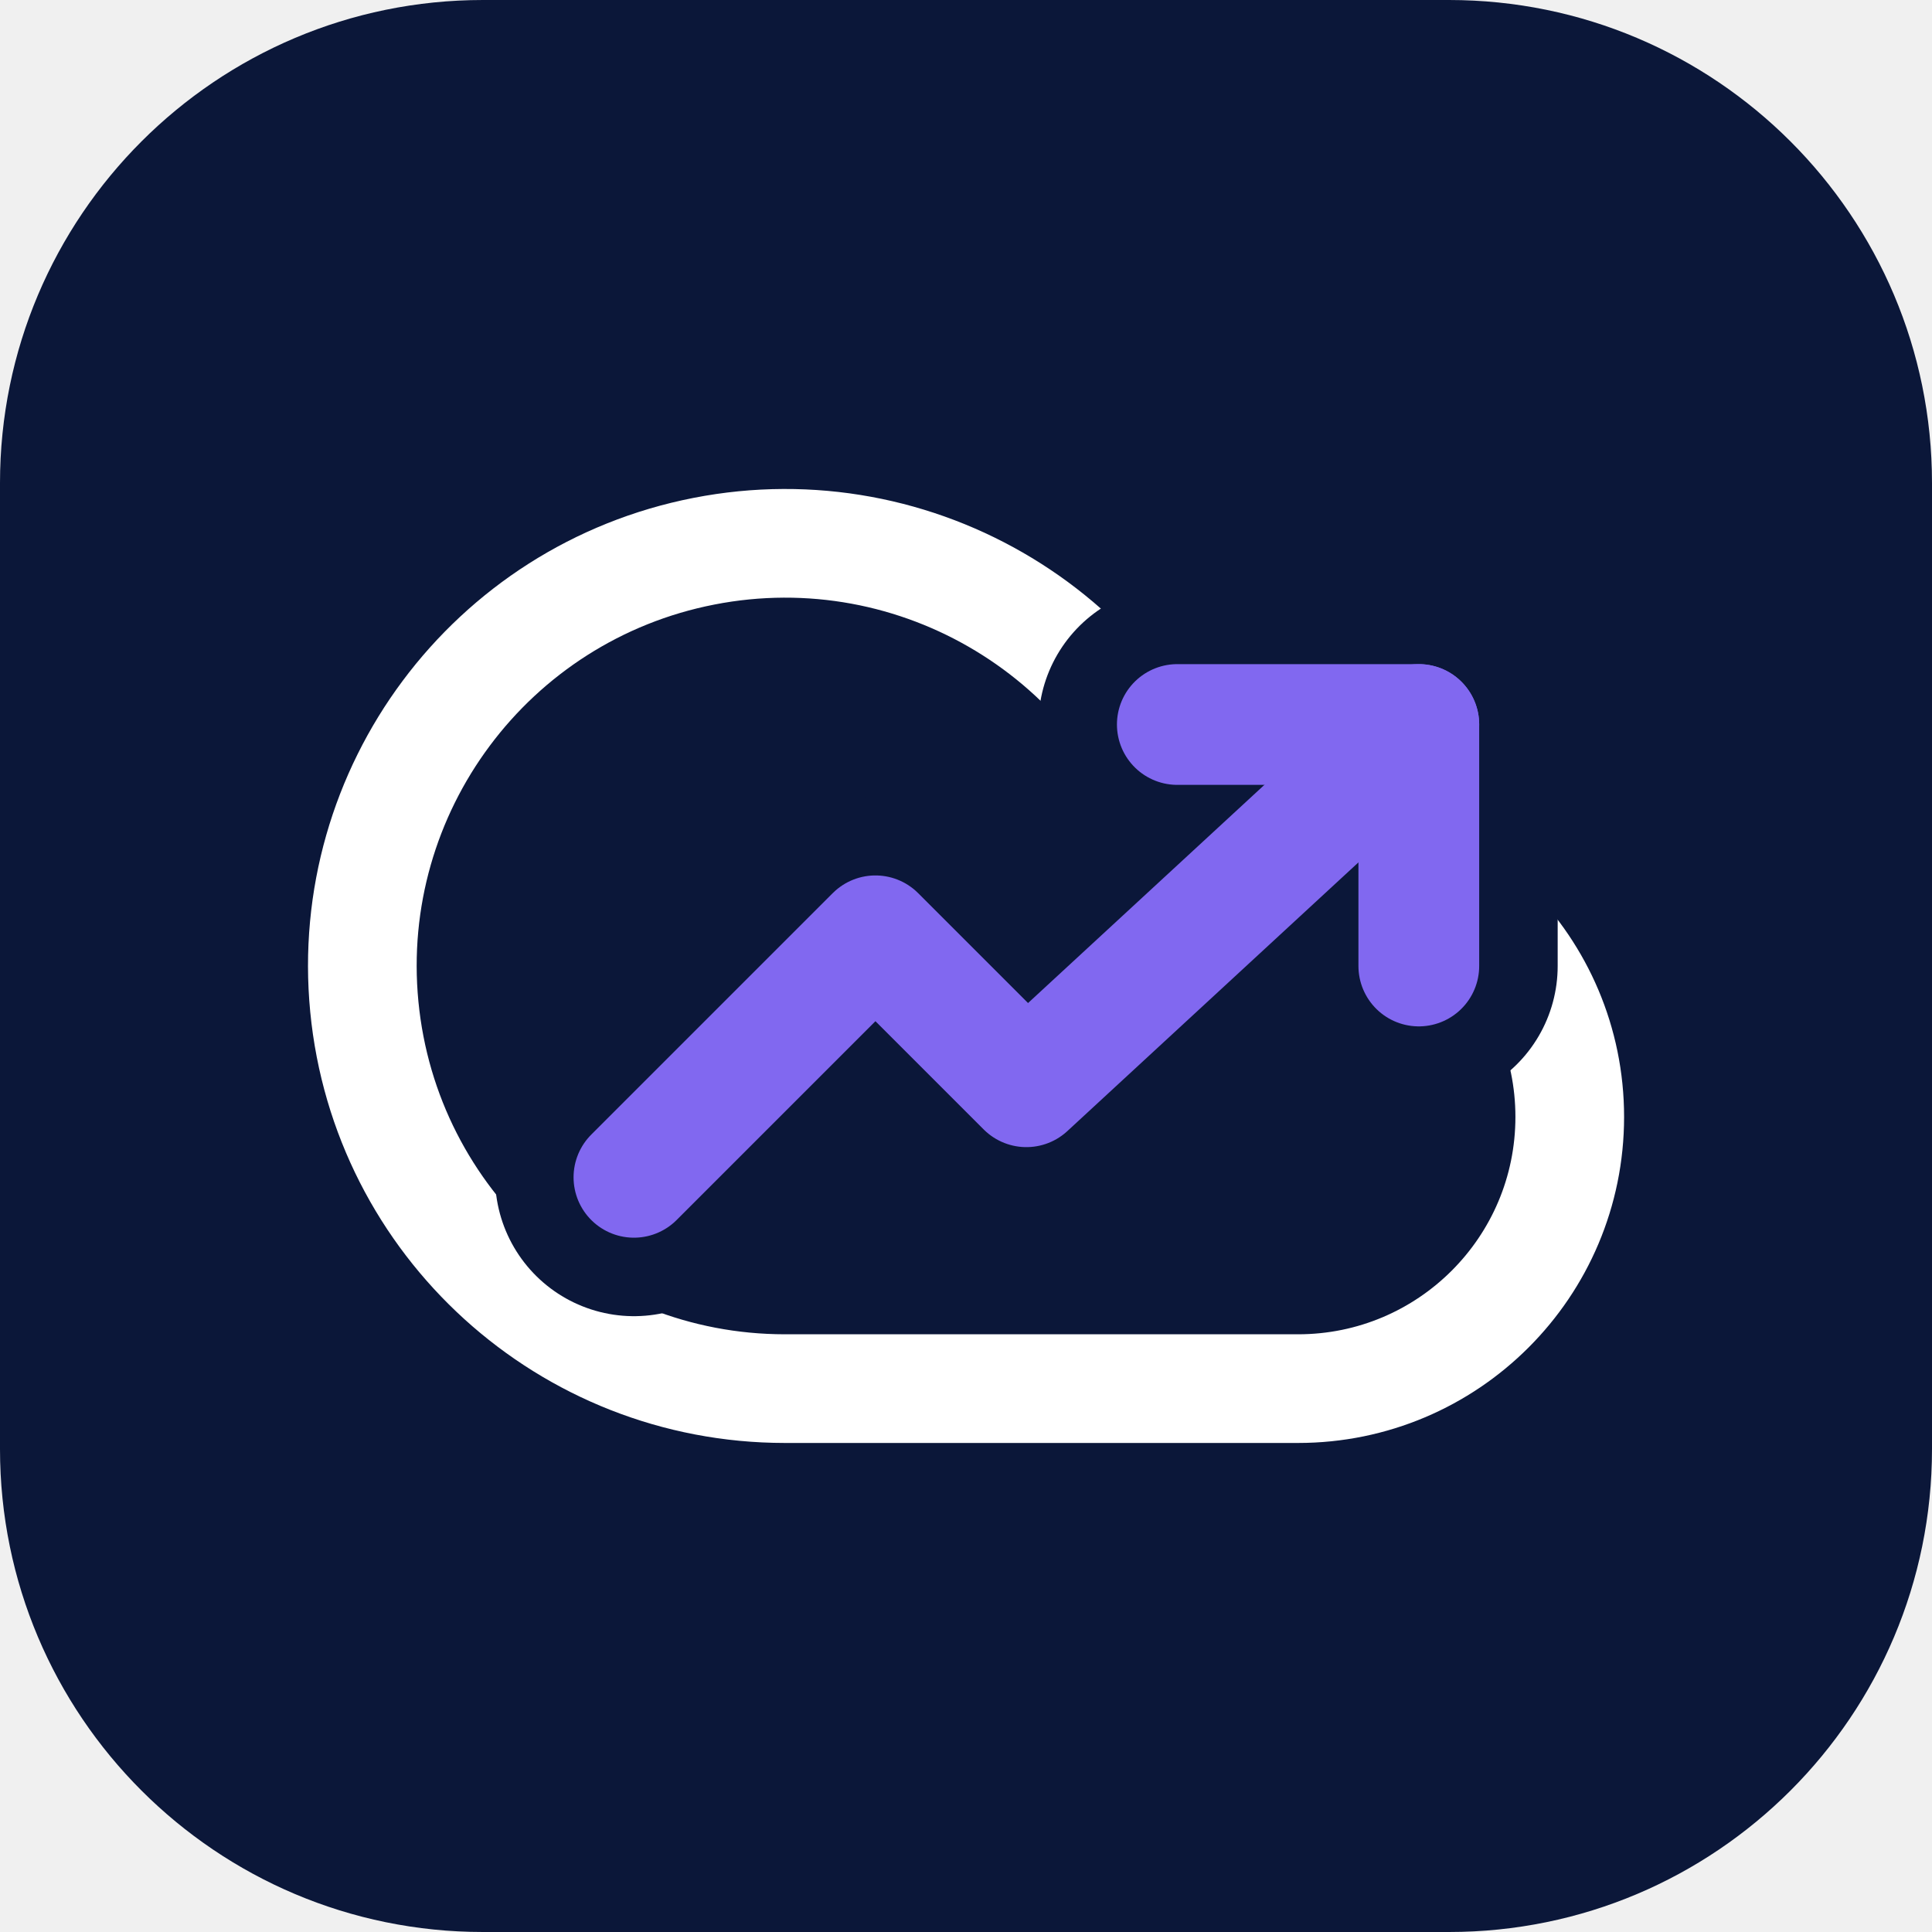
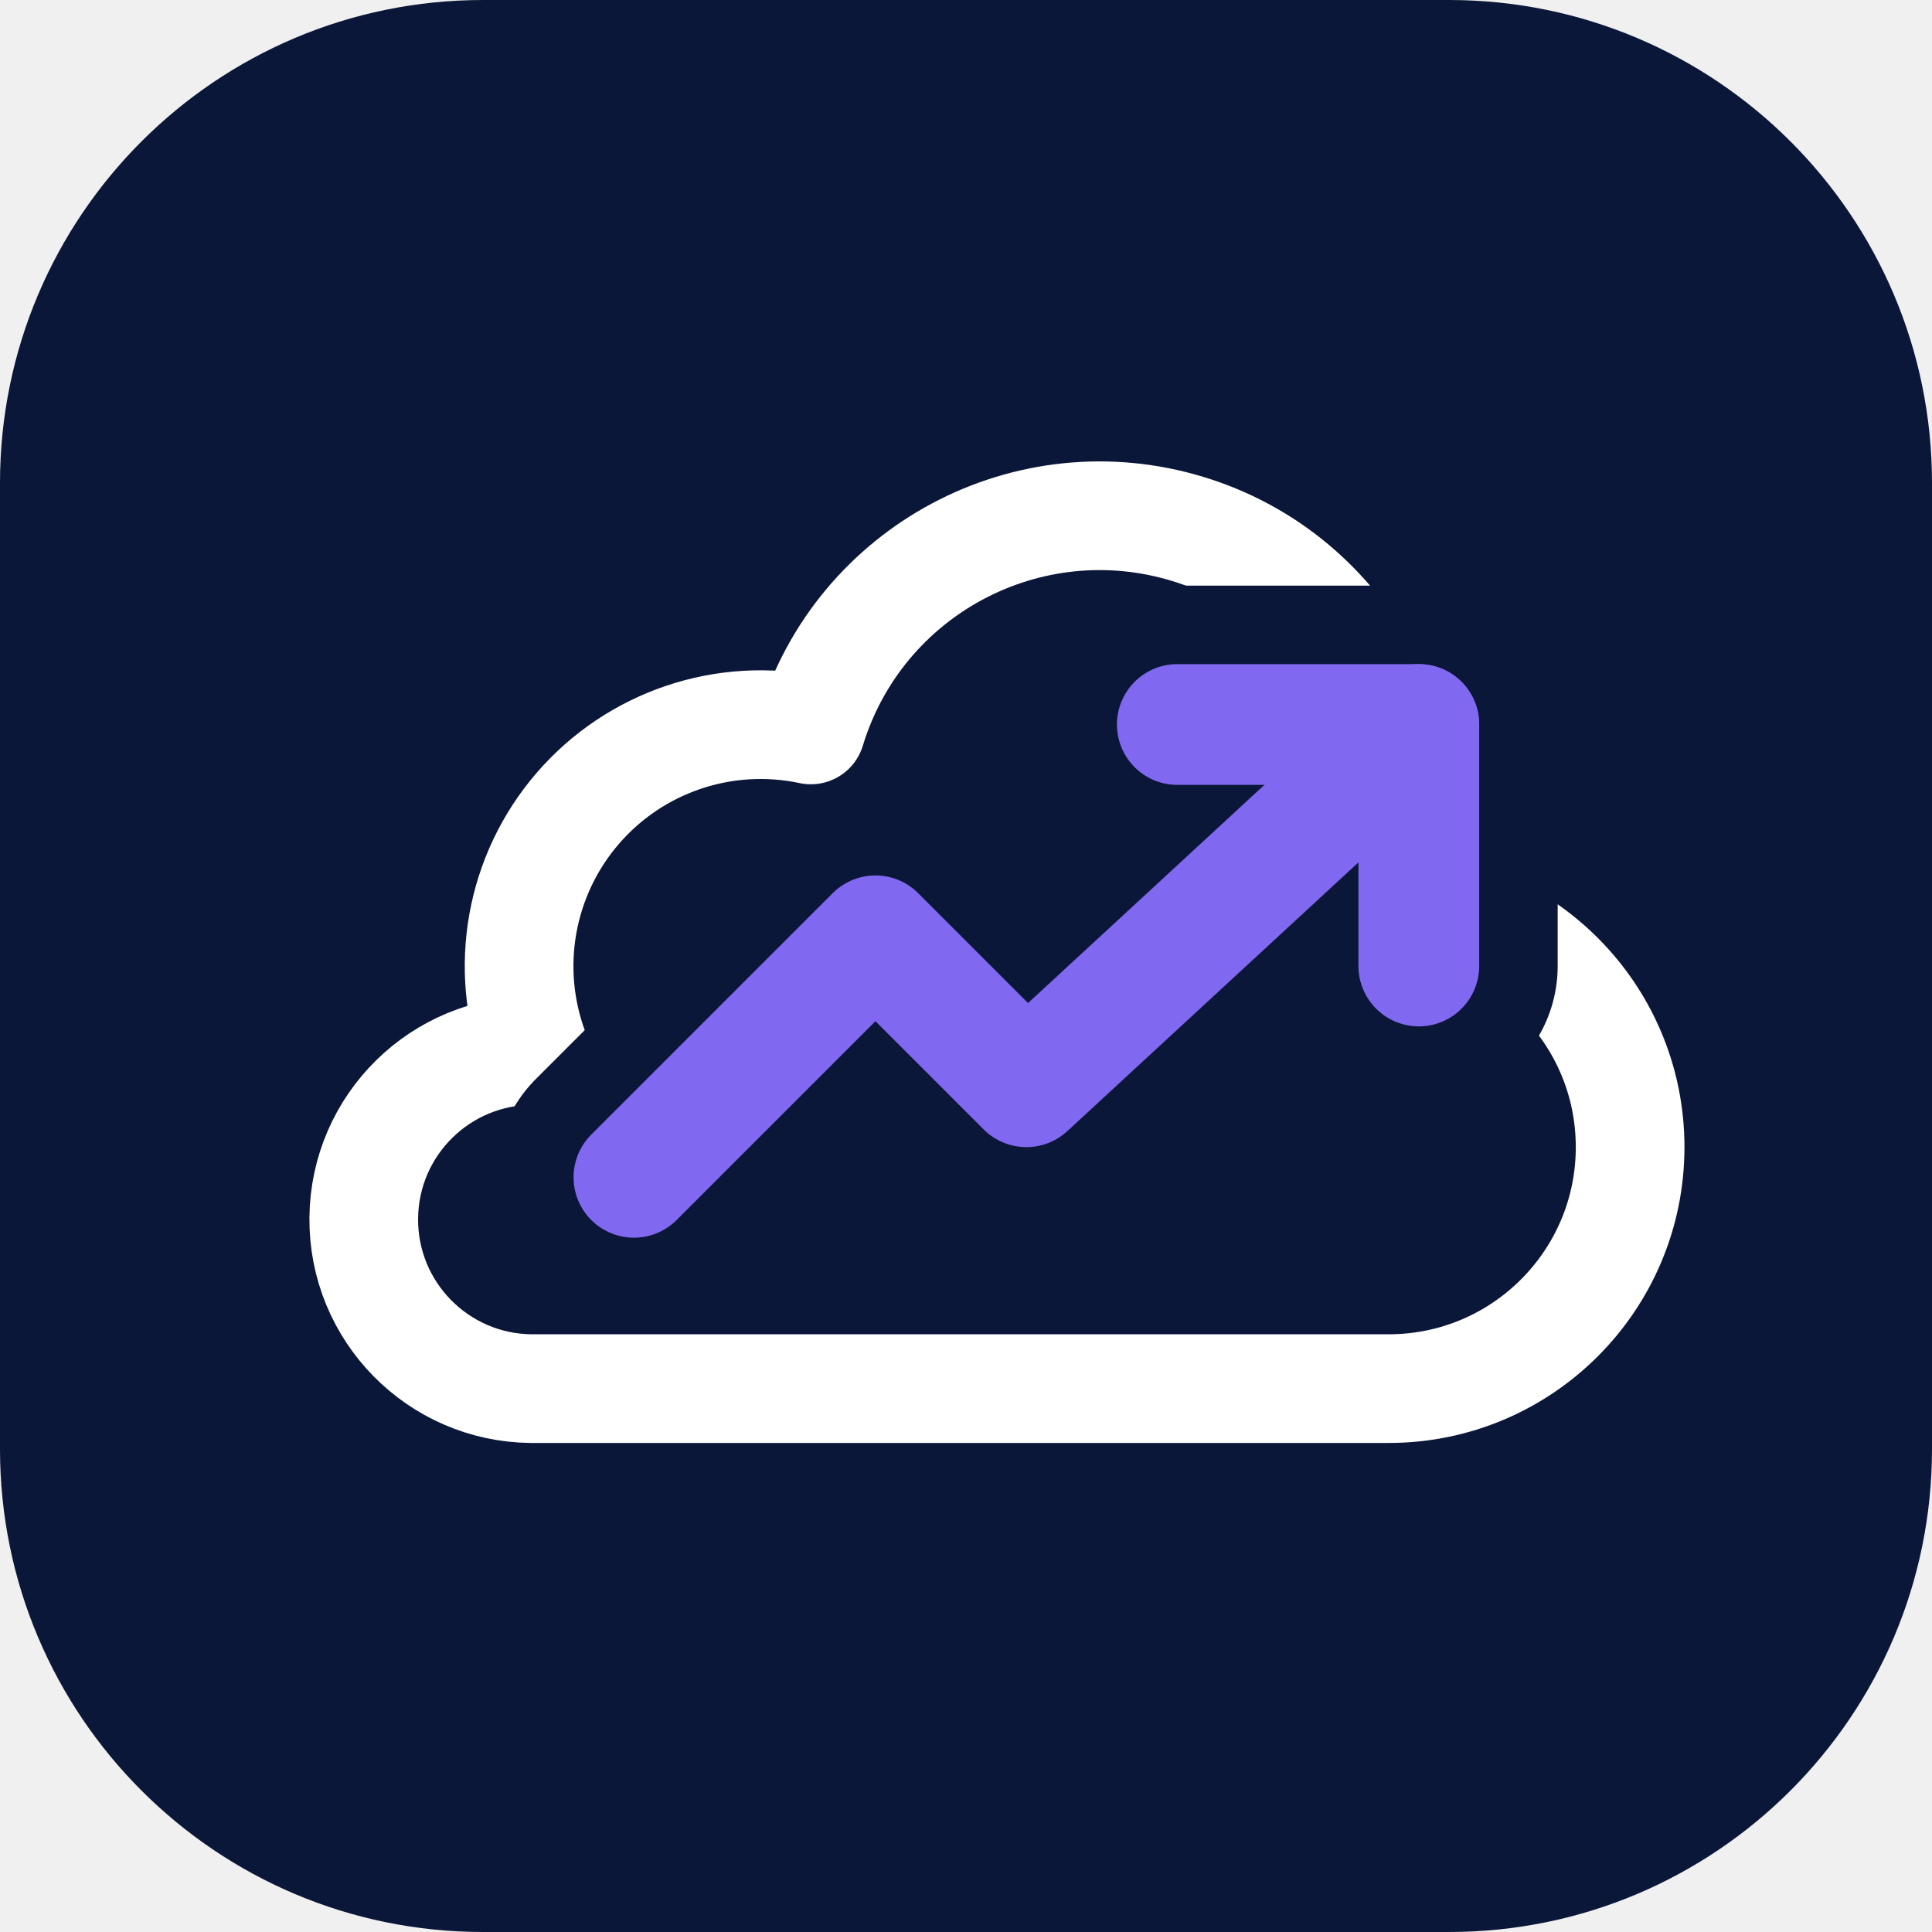
<svg xmlns="http://www.w3.org/2000/svg" viewBox="0 0 32 32" fill="none" stroke-linecap="round" stroke-linejoin="round">
  <rect width="32" height="32" rx="8" fill="#0b1739" />
  <g transform="translate(4 4)">
-     <path d="M17.5 19H9a7 7 0 1 1 6.71-9h1.79a4.5 4.5 0 1 1 0 9Z" stroke="#ffffff" stroke-width="1.8" />
+     <path d="M19 19H4.8a2.8 2.8 0 1 1 .05-5.6 4 4 0 0 1 4.58-5.31A5 5 0 0 1 19 11a4 4 0 0 1 0 8Z" stroke="#ffffff" stroke-width="1.8" />
    <path d="M6.5 15.5 10.5 11.5l2.5 2.5L19.5 8" stroke="#0b1739" stroke-width="4.6" />
    <path d="M15.5 8h4v4" stroke="#0b1739" stroke-width="4.6" />
    <path d="M6.5 15.5 10.5 11.5l2.5 2.5L19.5 8" stroke="#8168f0" stroke-width="2" />
    <path d="M15.5 8h4v4" stroke="#8168f0" stroke-width="2" />
  </g>
</svg>
